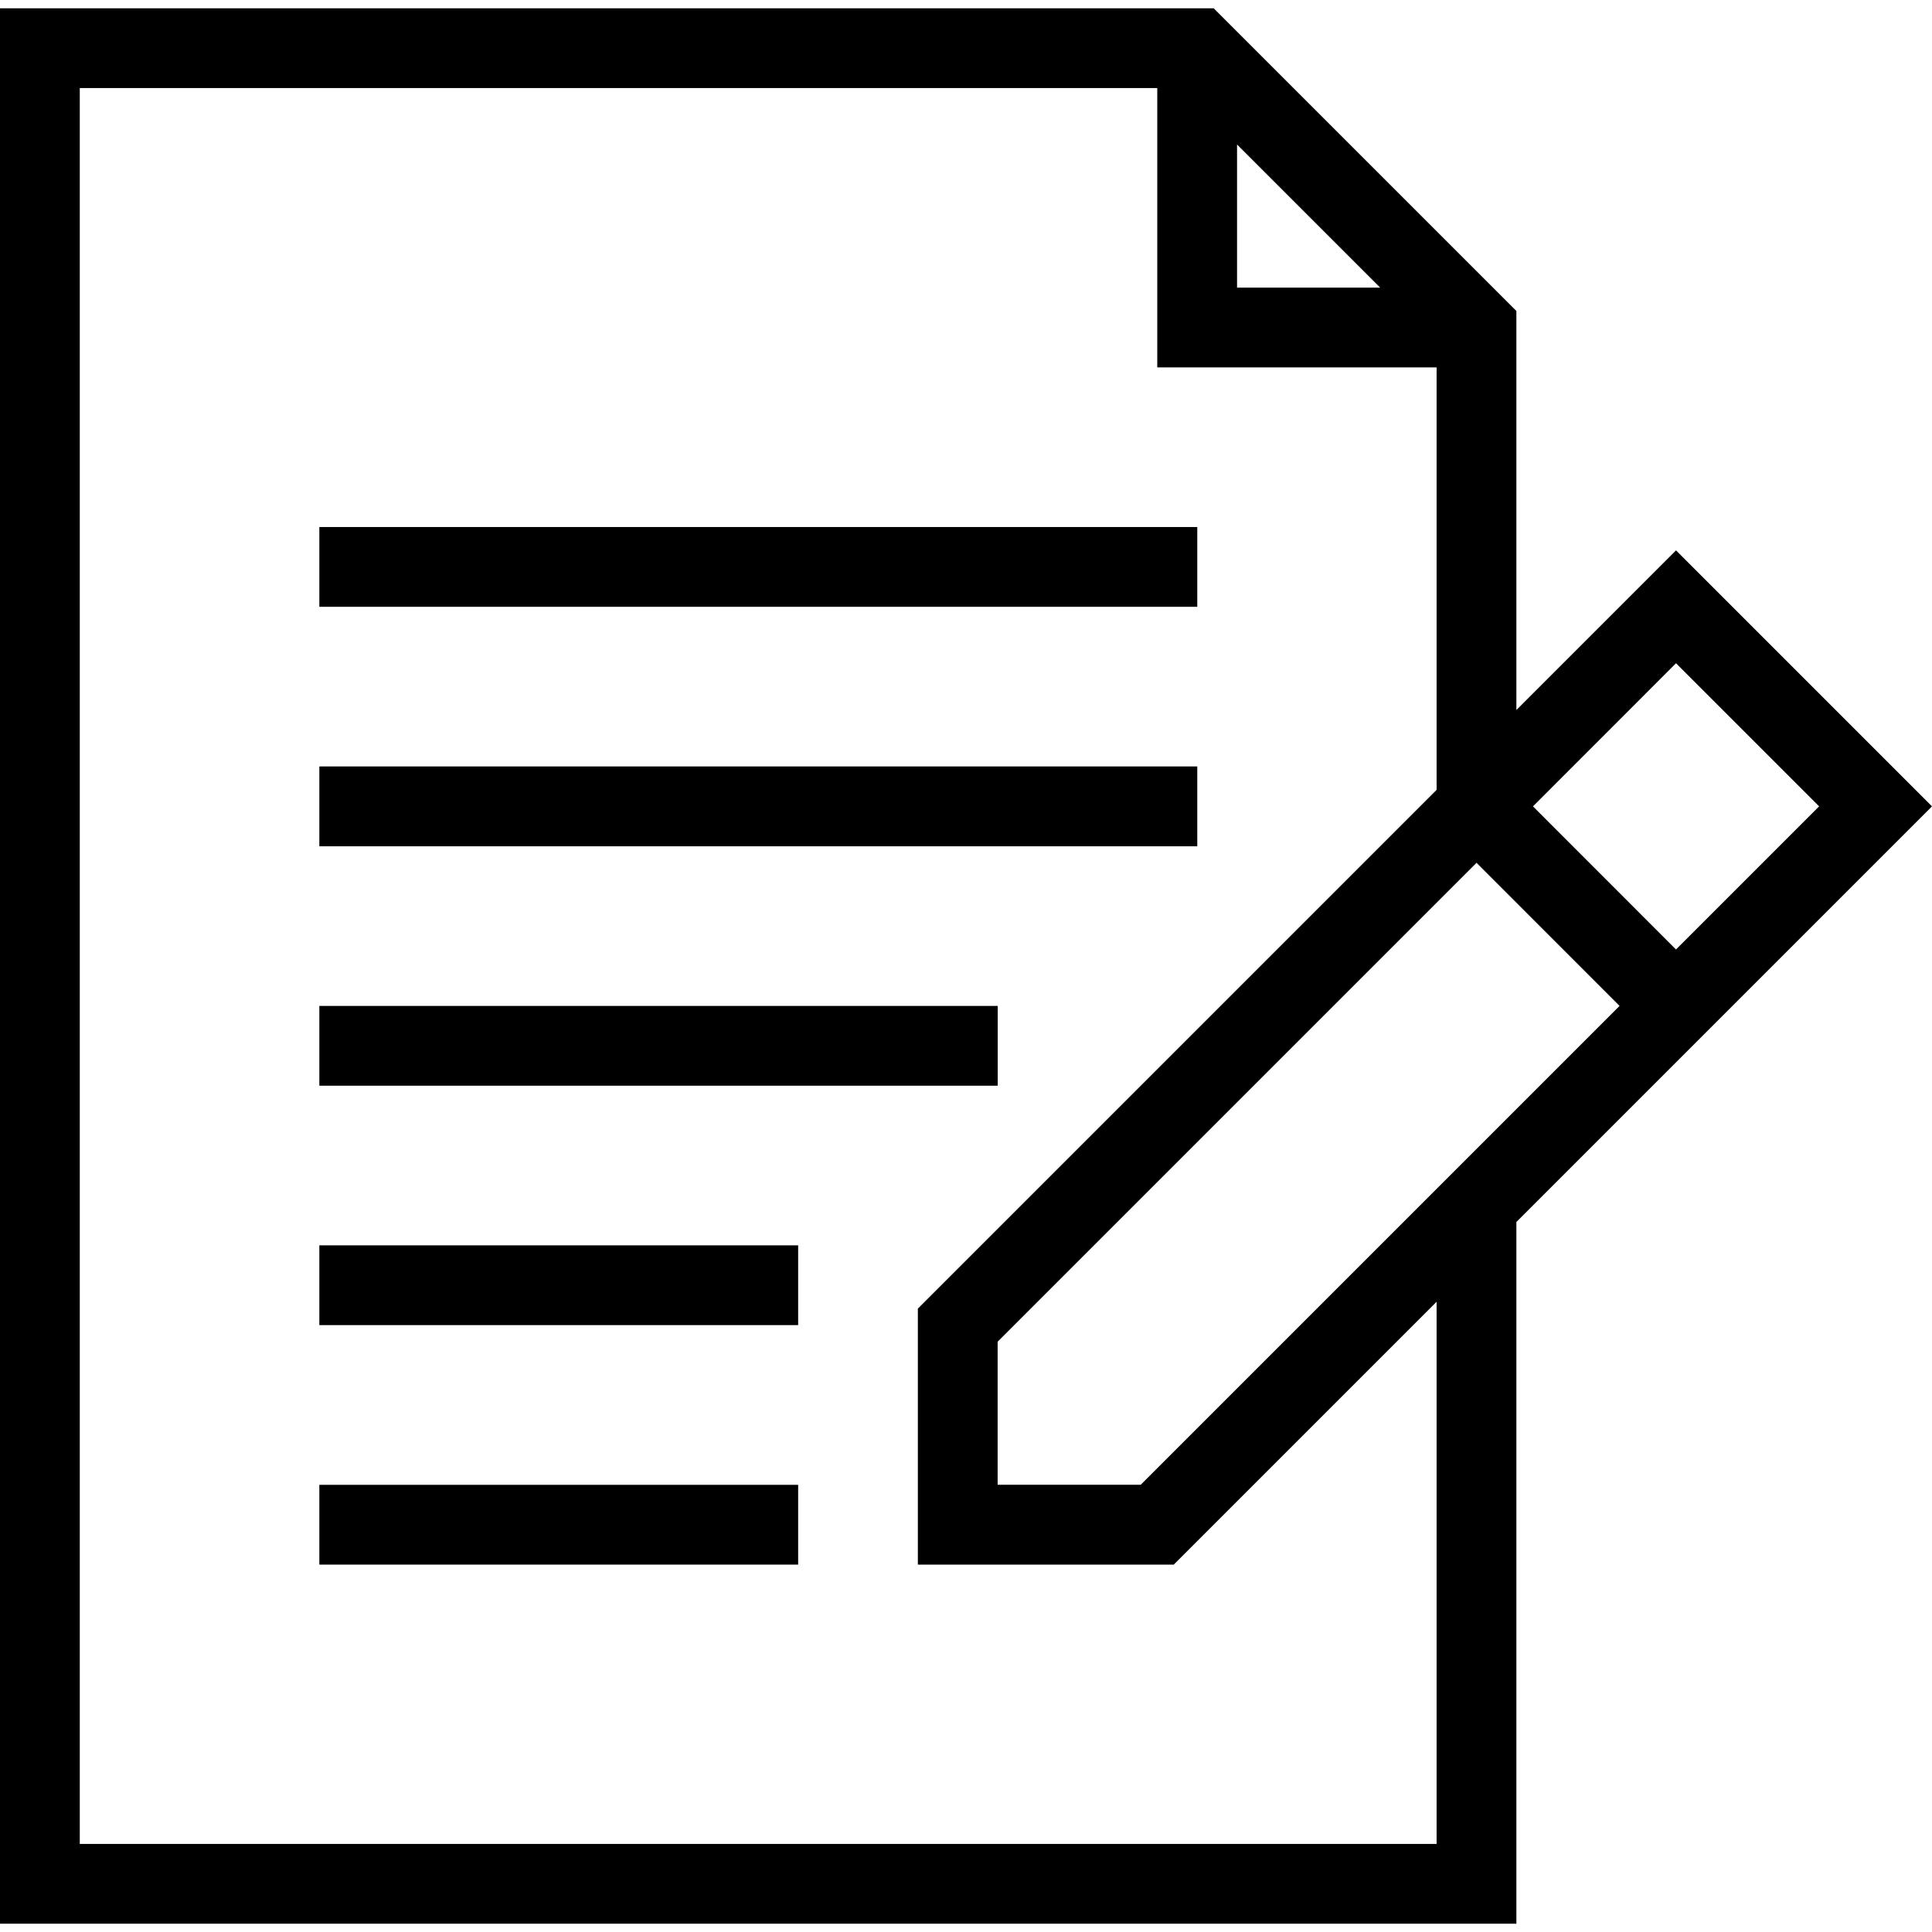
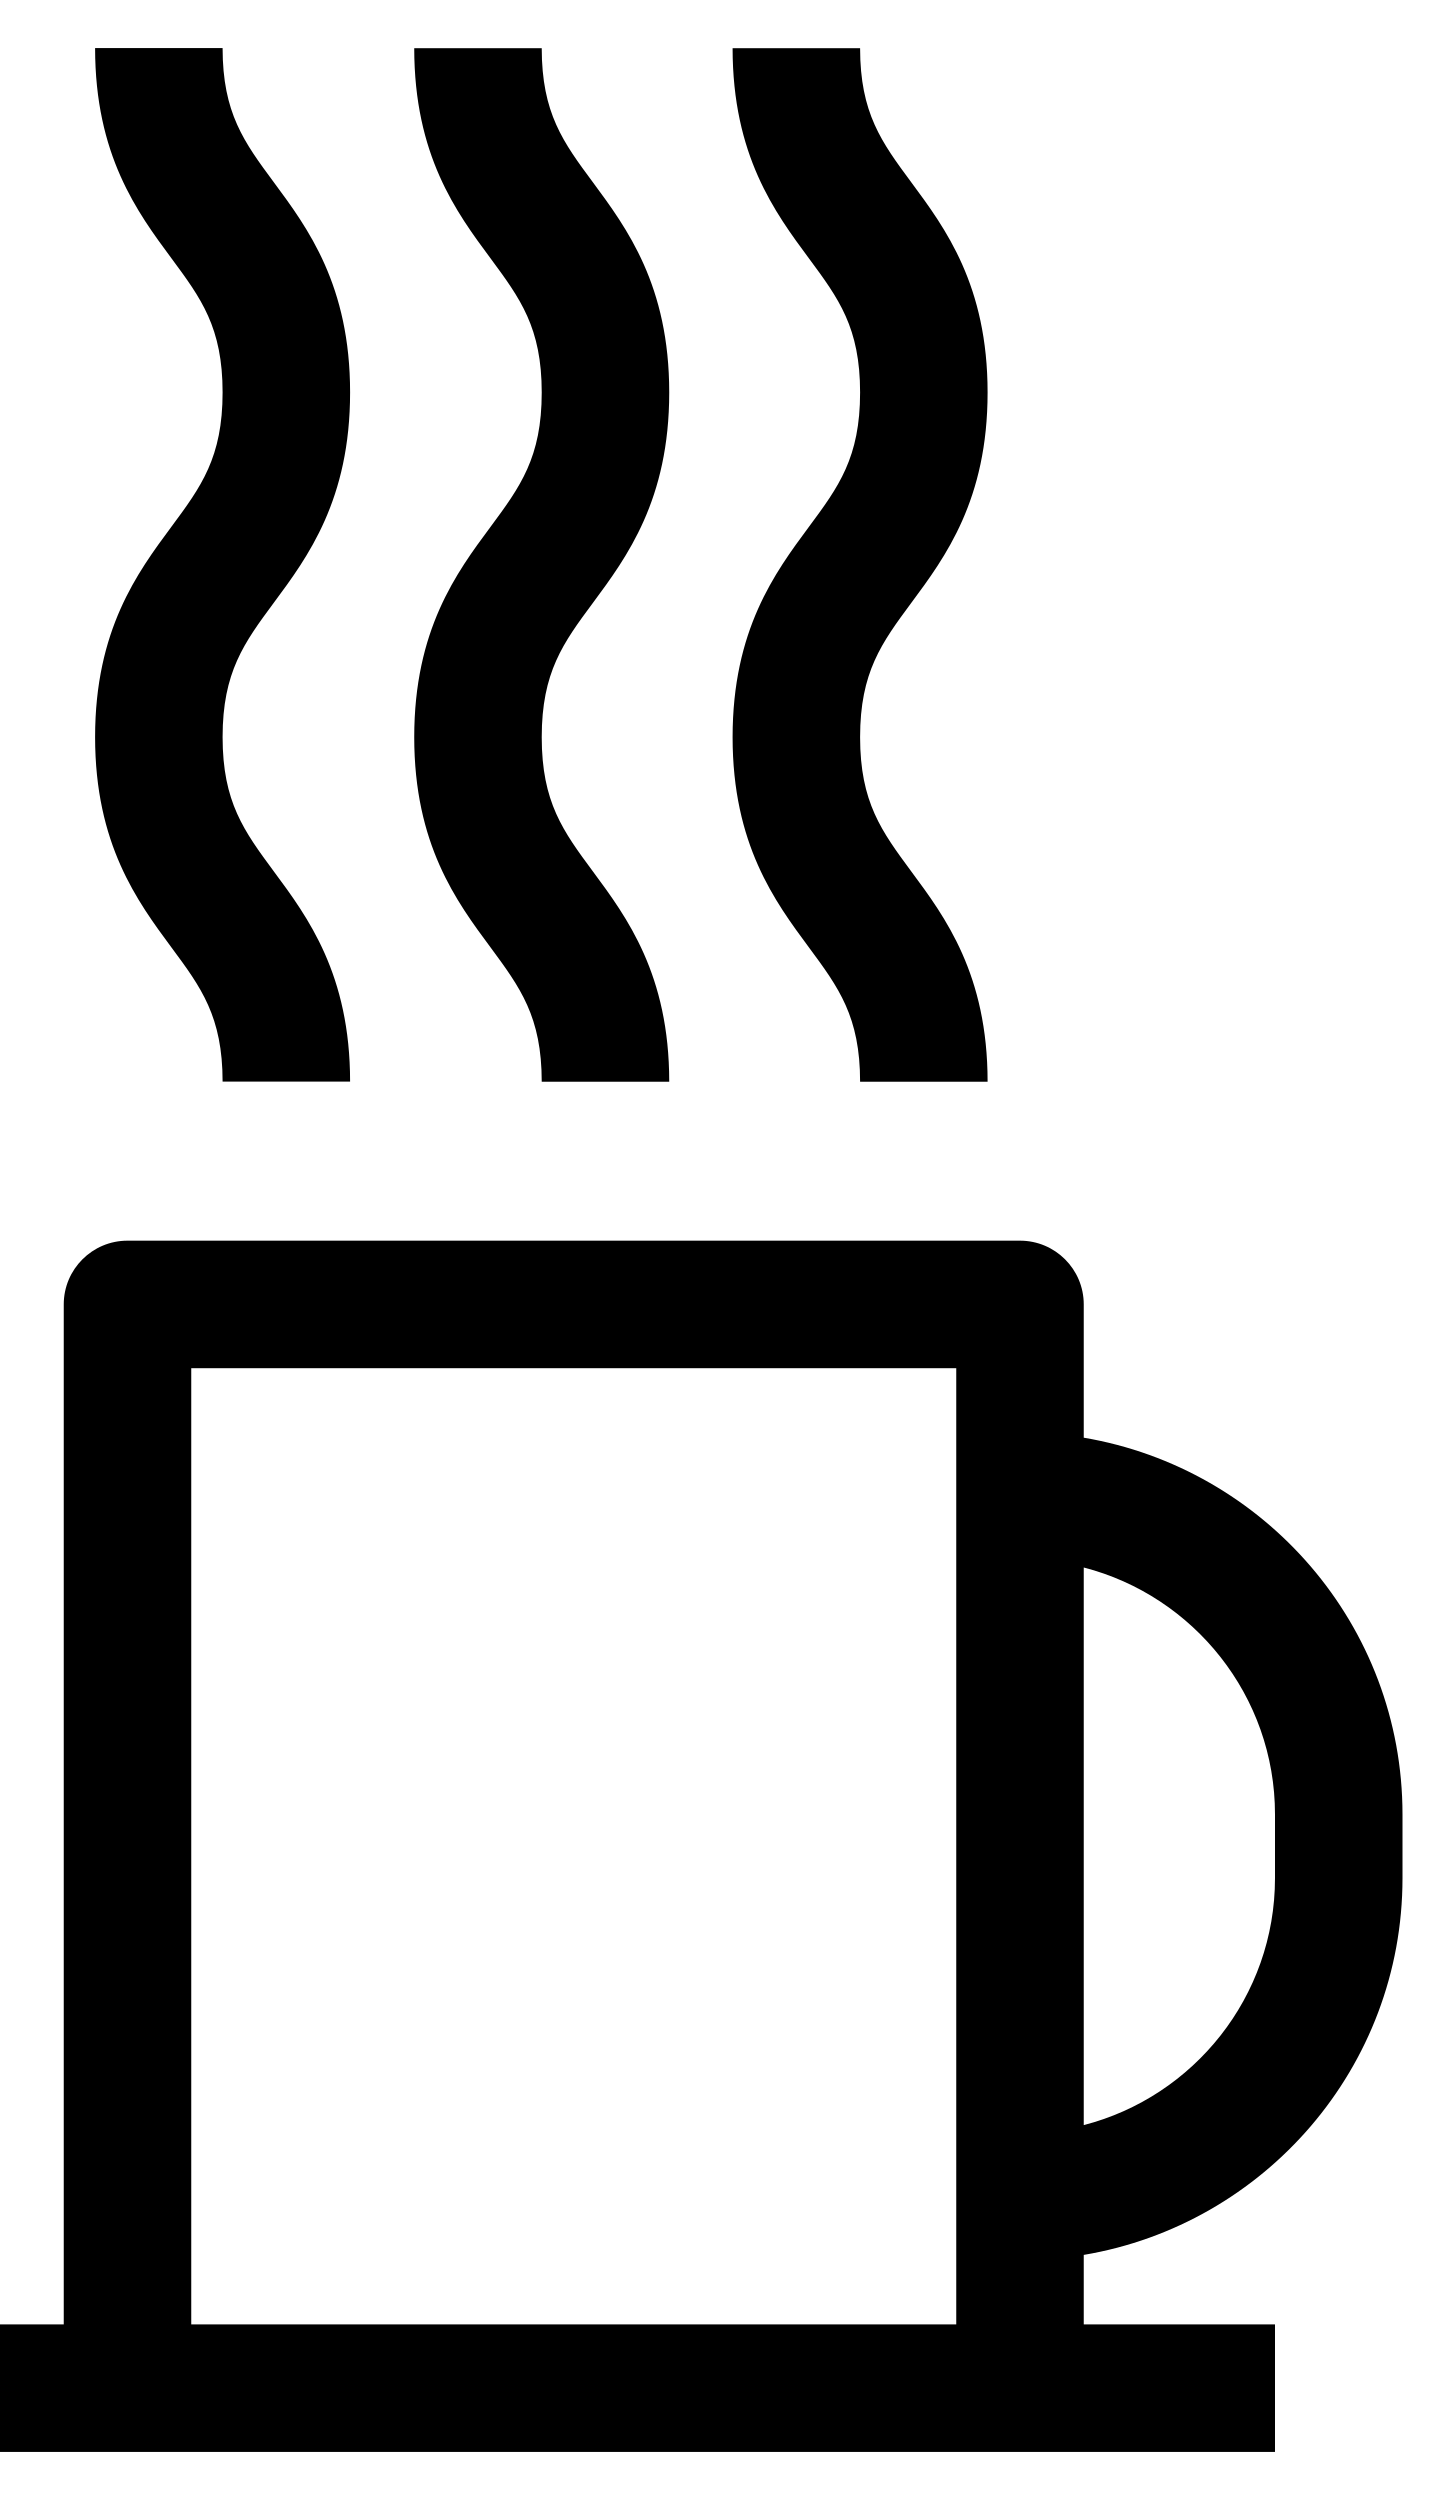
- <svg xmlns="http://www.w3.org/2000/svg" width="24" height="24" viewBox="0 0 24 24" fill="none">
-   <g id="Layer_1_1_">
-     <path id="Vector" d="M14.873 6.547H3.967V7.538H14.873V6.547Z" fill="black" />
-     <path id="Vector_2" d="M14.873 9.521H3.967V10.513H14.873V9.521Z" fill="black" />
-     <path id="Vector_3" d="M12.394 12.496H3.967V13.487H12.394V12.496Z" fill="black" />
-     <path id="Vector_4" d="M9.915 15.47H3.967V16.461H9.915V15.47Z" fill="black" />
-     <path id="Vector_5" d="M9.915 18.445H3.967V19.436H9.915V18.445Z" fill="black" />
-     <path id="Vector_6" d="M18.837 8.82V3.863L15.077 0.103H0V23.897H18.837V15.18L24 10.017L20.82 6.837L18.837 8.82ZM18.342 10.718L20.119 12.496L14.171 18.444H12.393V16.667L18.342 10.718ZM15.367 1.795L17.145 3.573H15.367V1.795ZM17.846 22.906H0.991V1.094H14.376V4.564H17.846V9.812L11.402 16.256V19.436H14.581L17.846 16.171V22.906ZM20.82 11.795L19.043 10.017L20.82 8.239L22.598 10.017L20.82 11.795Z" fill="black" />
+ <svg xmlns="http://www.w3.org/2000/svg" width="15" height="26" viewBox="0 0 15 26" fill="none">
+   <g id="Group 1740">
+     <path id="Vector" d="M11.271 14.952V13.566C11.271 13.2 10.974 12.903 10.608 12.903H1.326C0.96 12.903 0.663 13.2 0.663 13.566V24.174H0V25.5H1.326H10.608H13.26V24.174H11.271V23.451C13.149 23.135 14.586 21.501 14.586 19.533V18.87C14.586 16.903 13.149 15.27 11.271 14.952ZM1.989 24.174V14.229H9.945V15.555V22.848V24.174H1.989ZM13.26 19.533C13.26 20.766 12.413 21.807 11.271 22.101V16.302C12.413 16.597 13.26 17.637 13.26 18.87V19.533Z" fill="black" />
+     <path id="Vector_2" d="M1.782 2.685C2.092 3.104 2.315 3.405 2.315 4.081C2.315 4.758 2.092 5.061 1.782 5.479C1.429 5.956 0.989 6.55 0.989 7.666C0.989 8.78 1.429 9.374 1.782 9.852C2.092 10.27 2.315 10.572 2.315 11.249H3.641C3.641 10.134 3.202 9.54 2.848 9.063C2.539 8.644 2.315 8.343 2.315 7.666C2.315 6.989 2.539 6.686 2.848 6.268C3.202 5.791 3.641 5.197 3.641 4.081C3.641 2.967 3.202 2.374 2.848 1.896C2.539 1.478 2.315 1.176 2.315 0.5H0.989C0.989 1.614 1.429 2.208 1.782 2.685Z" fill="black" />
+     <path id="Vector_3" d="M4.308 7.667C4.308 8.781 4.747 9.375 5.101 9.852C5.41 10.271 5.634 10.573 5.634 11.25H6.96C6.96 10.135 6.52 9.541 6.167 9.064C5.857 8.645 5.634 8.344 5.634 7.667C5.634 6.99 5.857 6.687 6.167 6.269C6.52 5.792 6.96 5.198 6.96 4.082C6.96 2.968 6.52 2.375 6.167 1.897C5.857 1.479 5.634 1.177 5.634 0.501H4.308C4.308 1.615 4.747 2.209 5.101 2.686C5.41 3.105 5.634 3.406 5.634 4.082C5.634 4.759 5.41 5.062 5.101 5.48C4.747 5.957 4.308 6.551 4.308 7.667Z" fill="black" />
+     <path id="Vector_4" d="M7.619 7.667C7.619 8.781 8.059 9.375 8.412 9.852C8.722 10.271 8.945 10.573 8.945 11.25H10.271C10.271 10.135 9.832 9.541 9.478 9.064C9.169 8.645 8.945 8.344 8.945 7.667C8.945 6.99 9.169 6.687 9.478 6.269C9.832 5.792 10.271 5.198 10.271 4.082C10.271 2.968 9.832 2.375 9.478 1.897C9.169 1.479 8.945 1.177 8.945 0.501H7.619C7.619 1.615 8.059 2.209 8.412 2.686C8.722 3.105 8.945 3.406 8.945 4.082C8.945 4.759 8.722 5.062 8.412 5.48C8.059 5.957 7.619 6.551 7.619 7.667Z" fill="black" />
  </g>
</svg>
